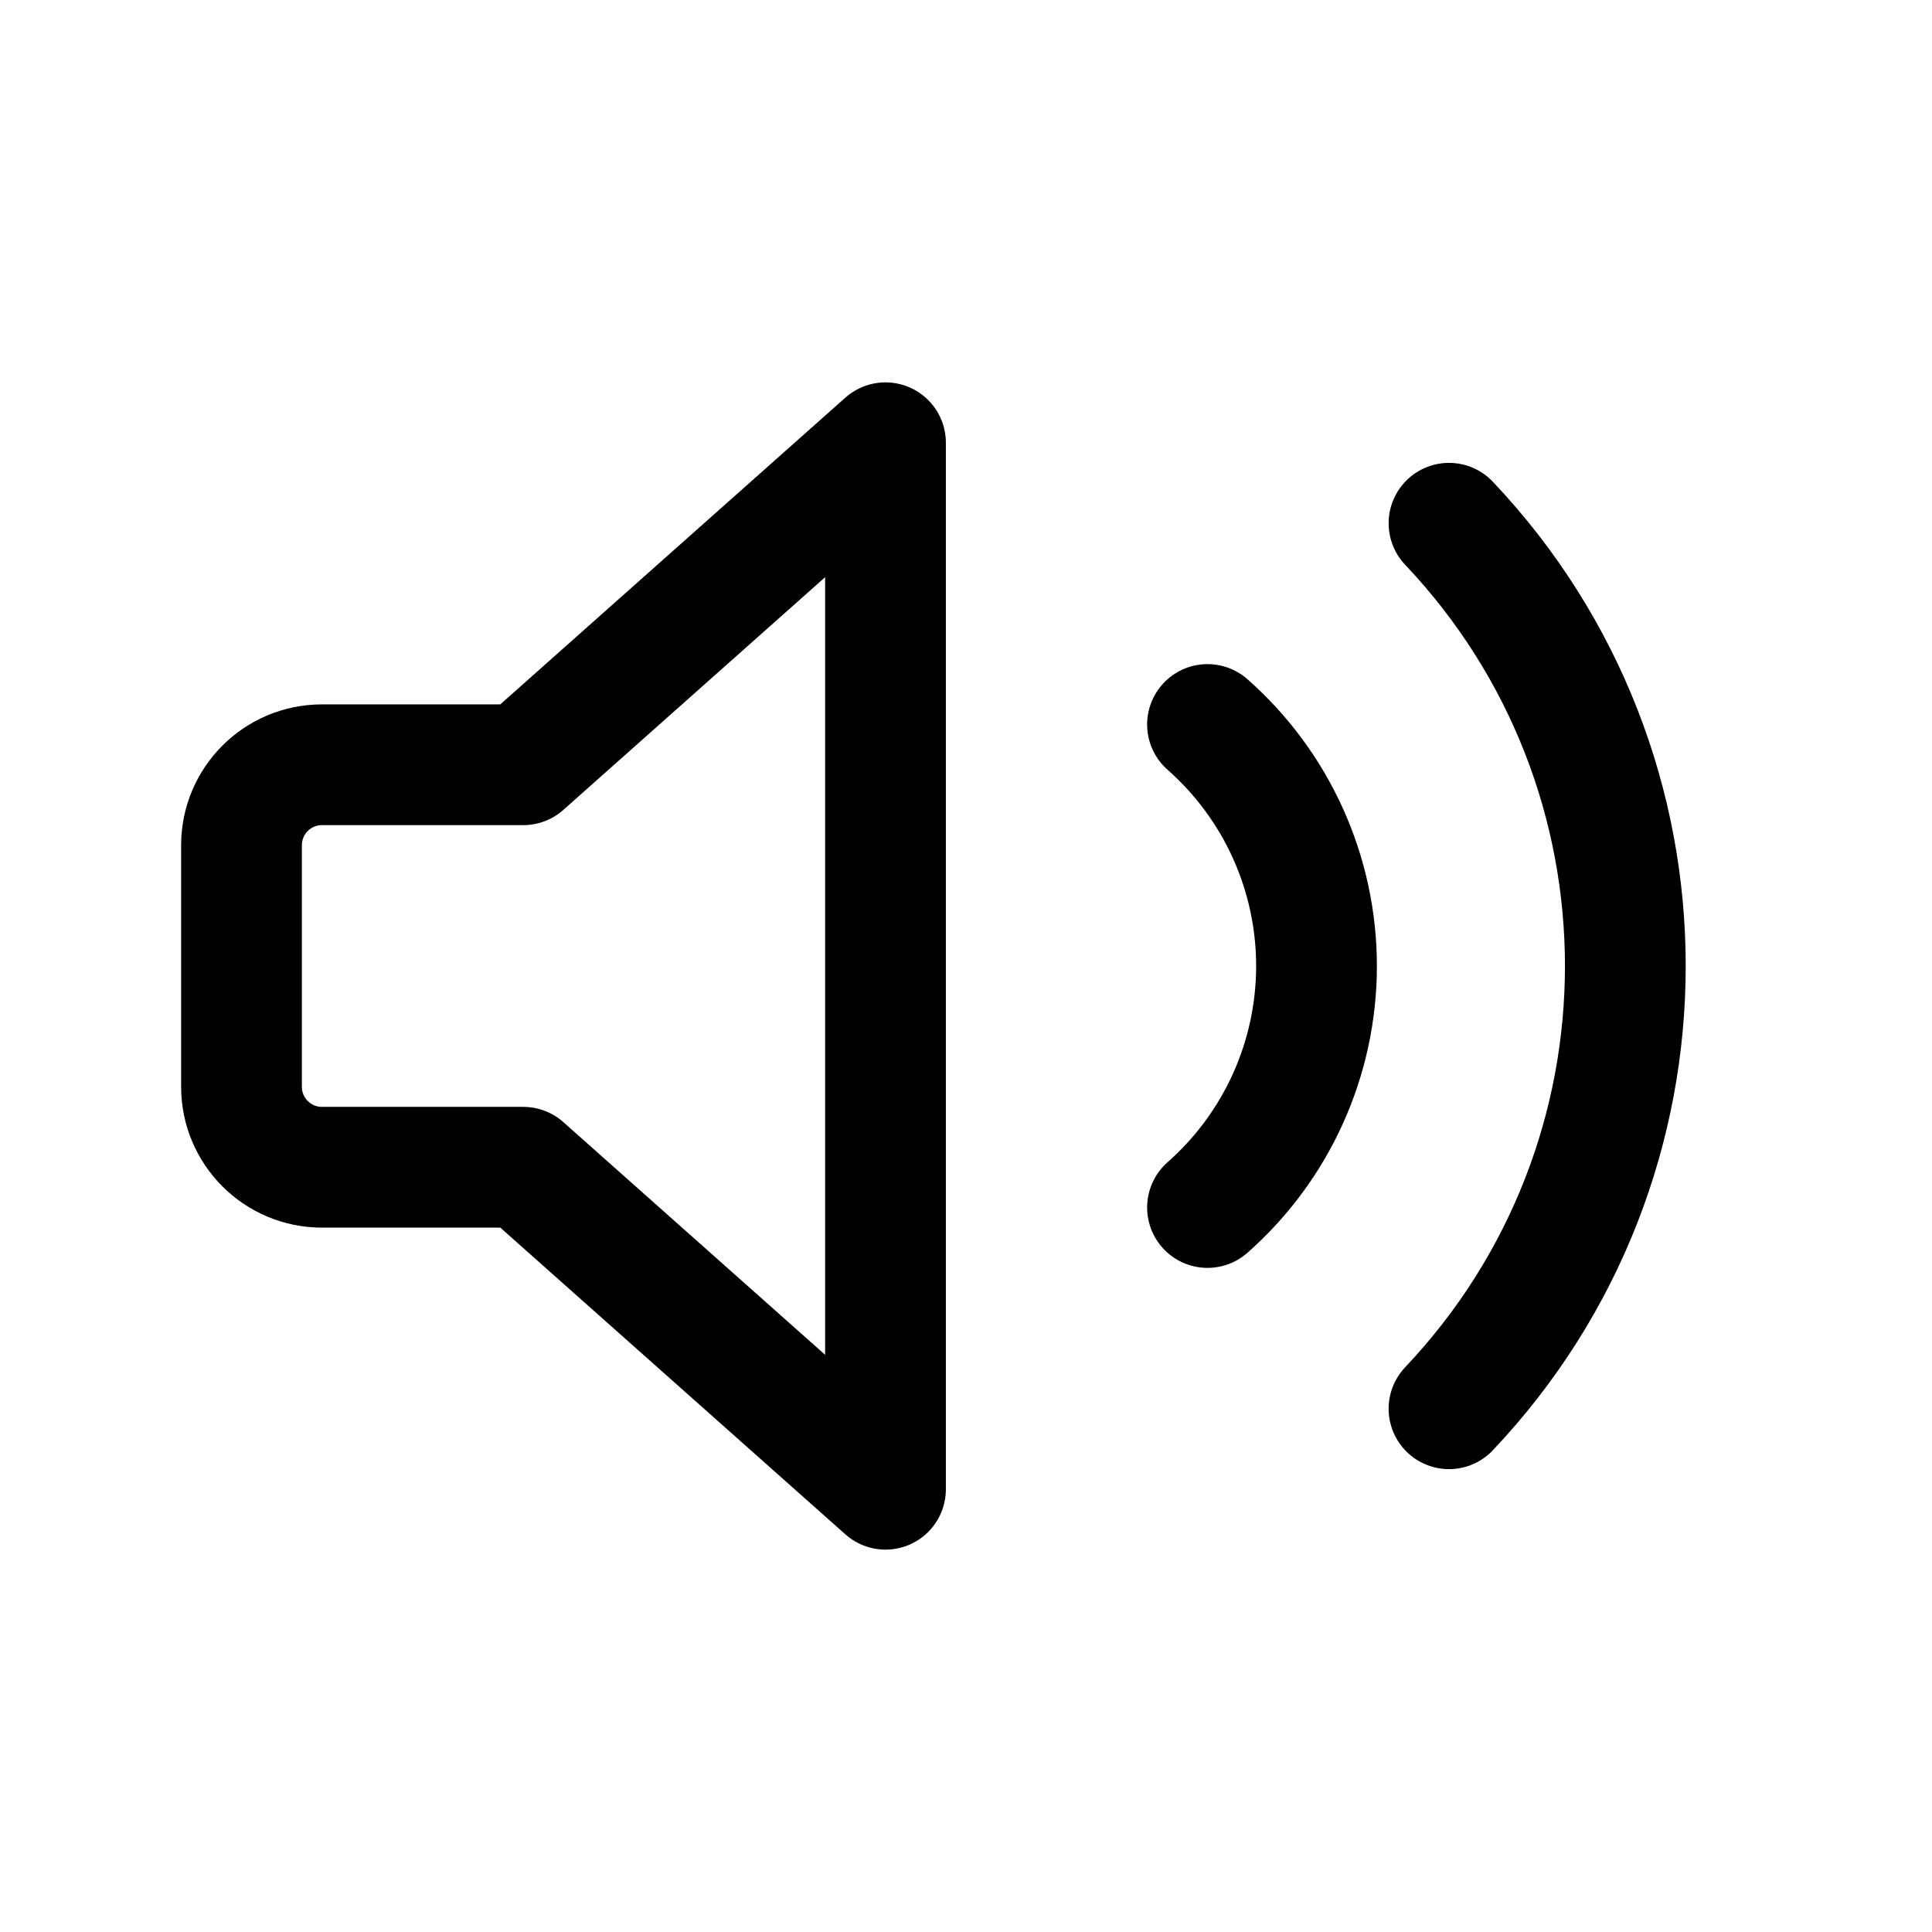
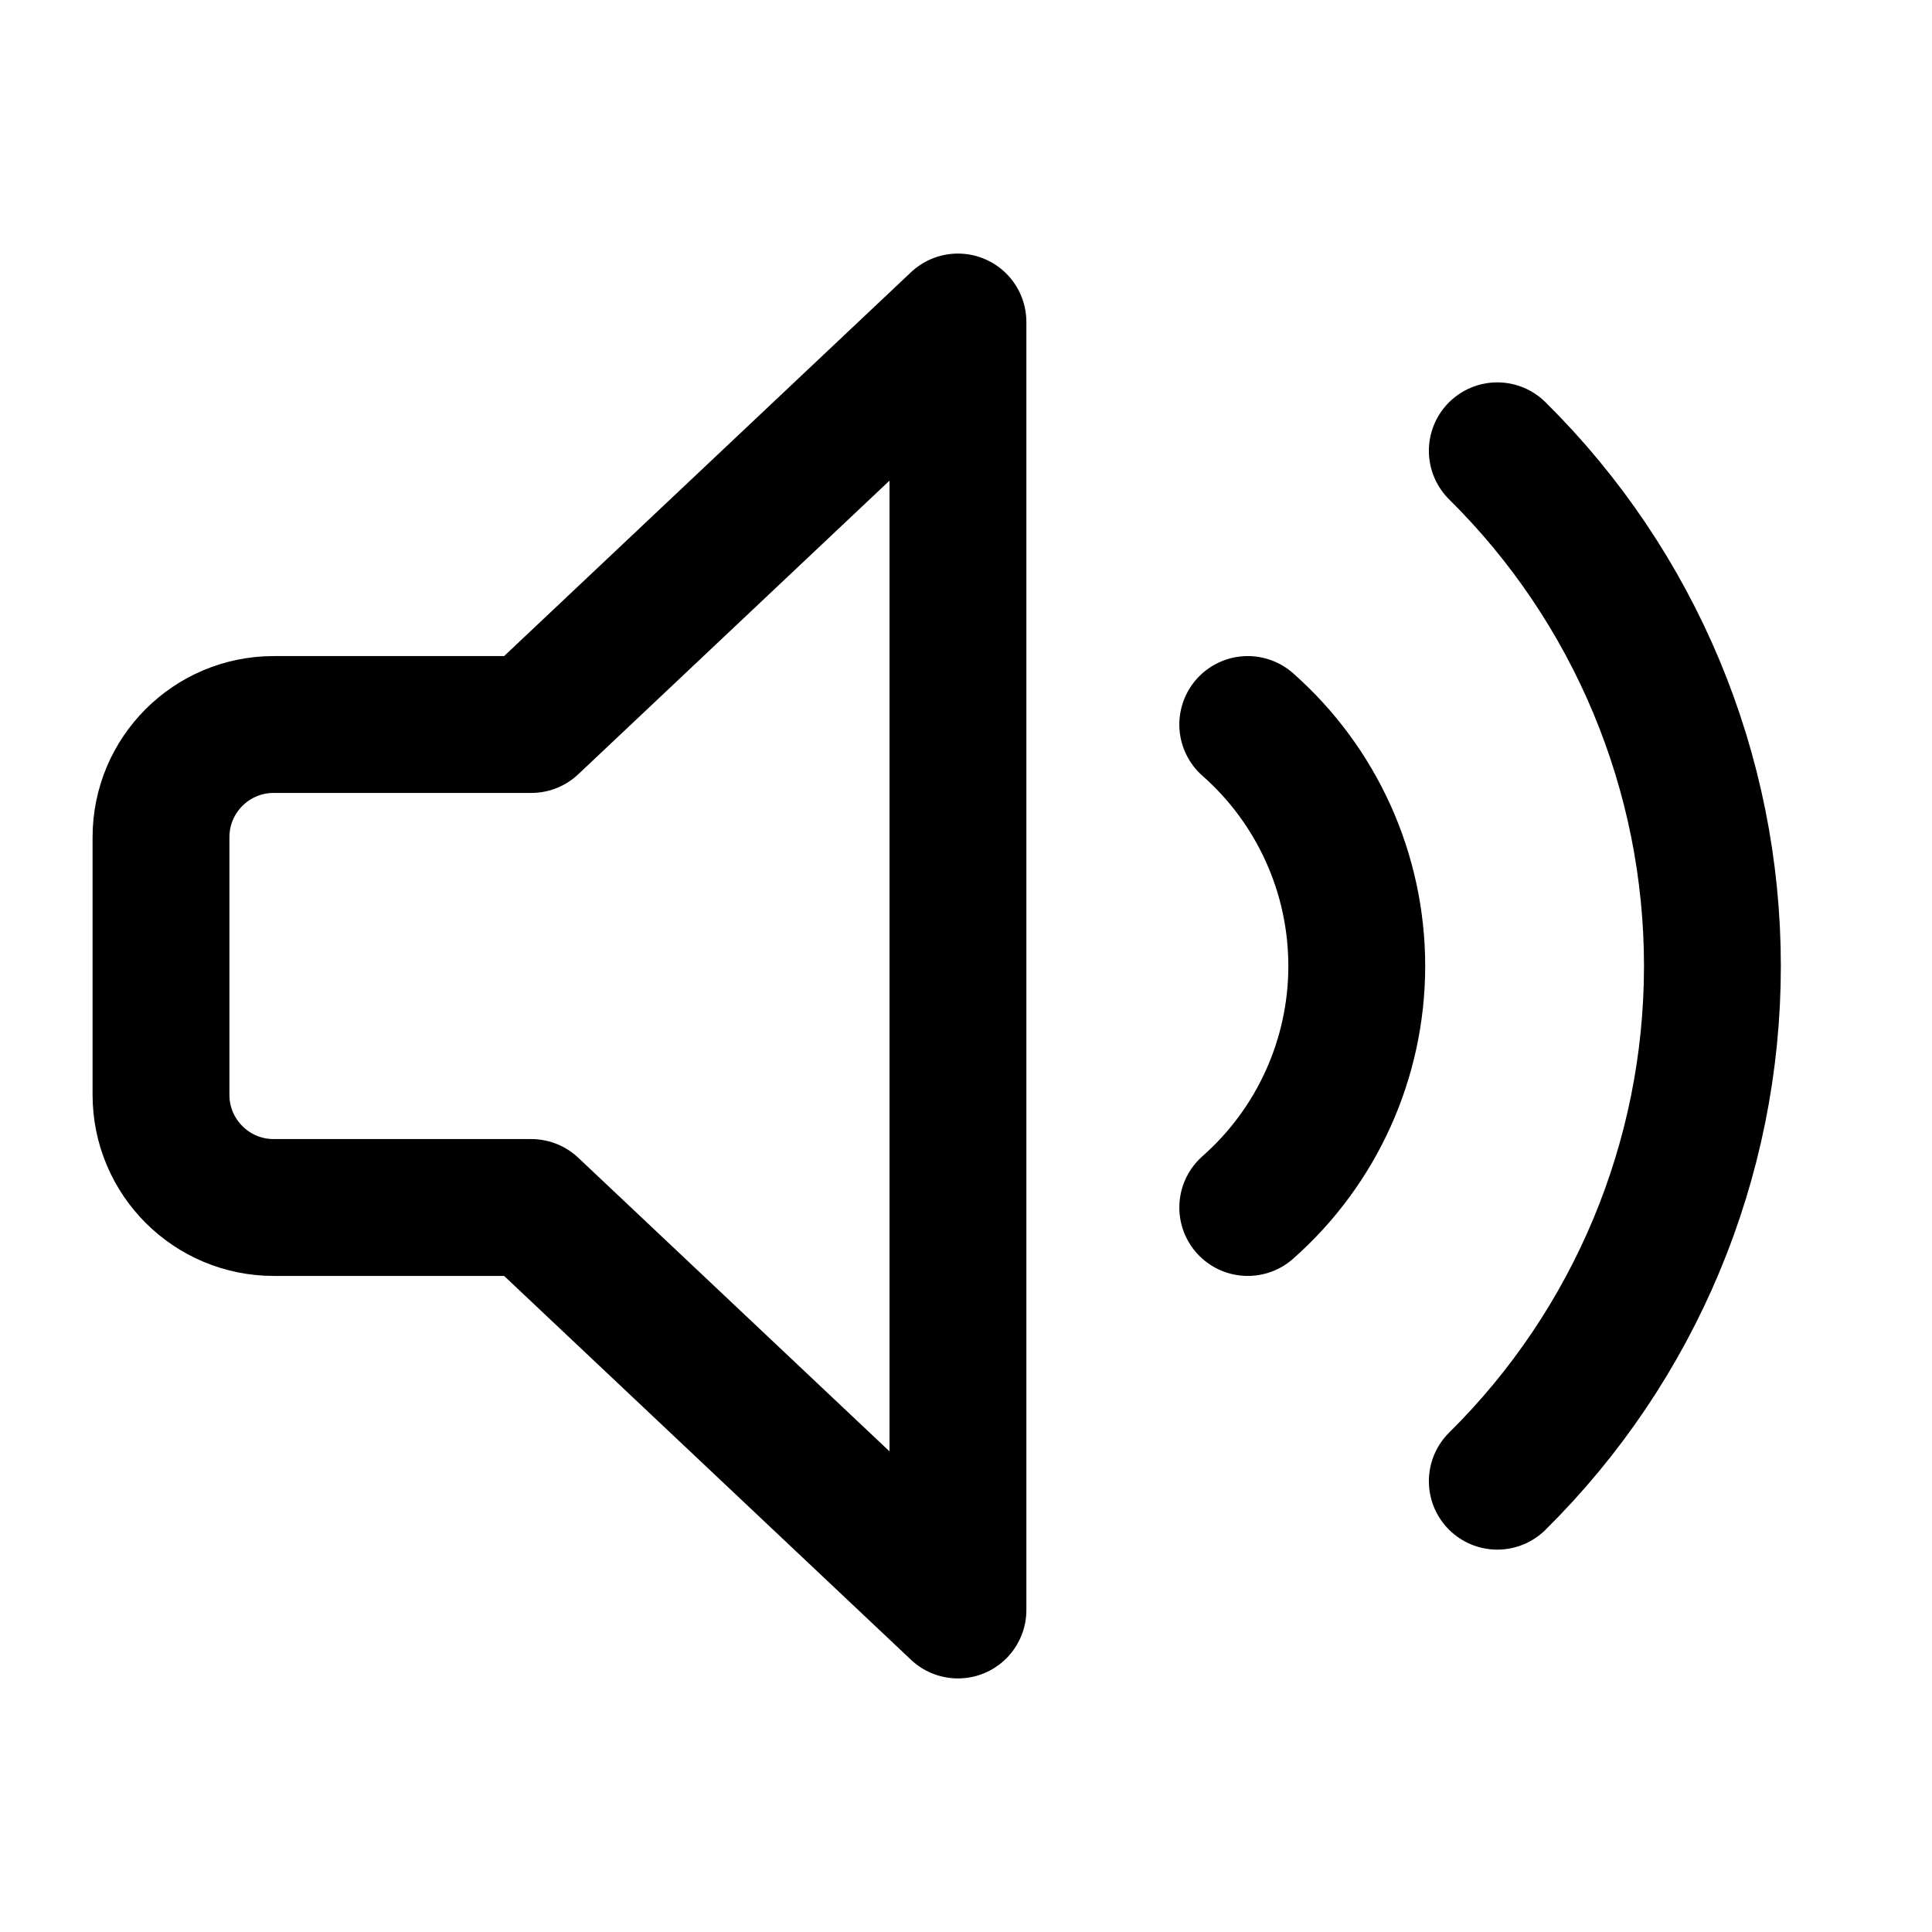
- <svg xmlns="http://www.w3.org/2000/svg" viewBox="0 0 24 24" fill="none" stroke="currentColor" stroke-width="1.5" stroke-linecap="round" stroke-linejoin="round">
-   <path d="M4 9.5h2.5L11 5.5v13L6.5 14.5H4a1 1 0 0 1-1-1v-3a1 1 0 0 1 1-1Z" />
-   <path d="M15 9a4 4 0 0 1 0 6" />
-   <path d="M18 6.5a8 8 0 0 1 0 11" />
+ <svg xmlns="http://www.w3.org/2000/svg" viewBox="0 0 24 24" fill="none" stroke="currentColor" stroke-width="1.7" stroke-linecap="round" stroke-linejoin="round">
+   <path d="M3.4 9h3.2L11.9 4v16L6.6 15H3.4A1.4 1.4 0 0 1 2 13.6v-3.2A1.4 1.4 0 0 1 3.4 9Z" />
+   <path d="M15.5 9a4 4 0 0 1 0 6" />
+   <path d="M18.6 5.6a9 9 0 0 1 0 12.8" />
</svg>
